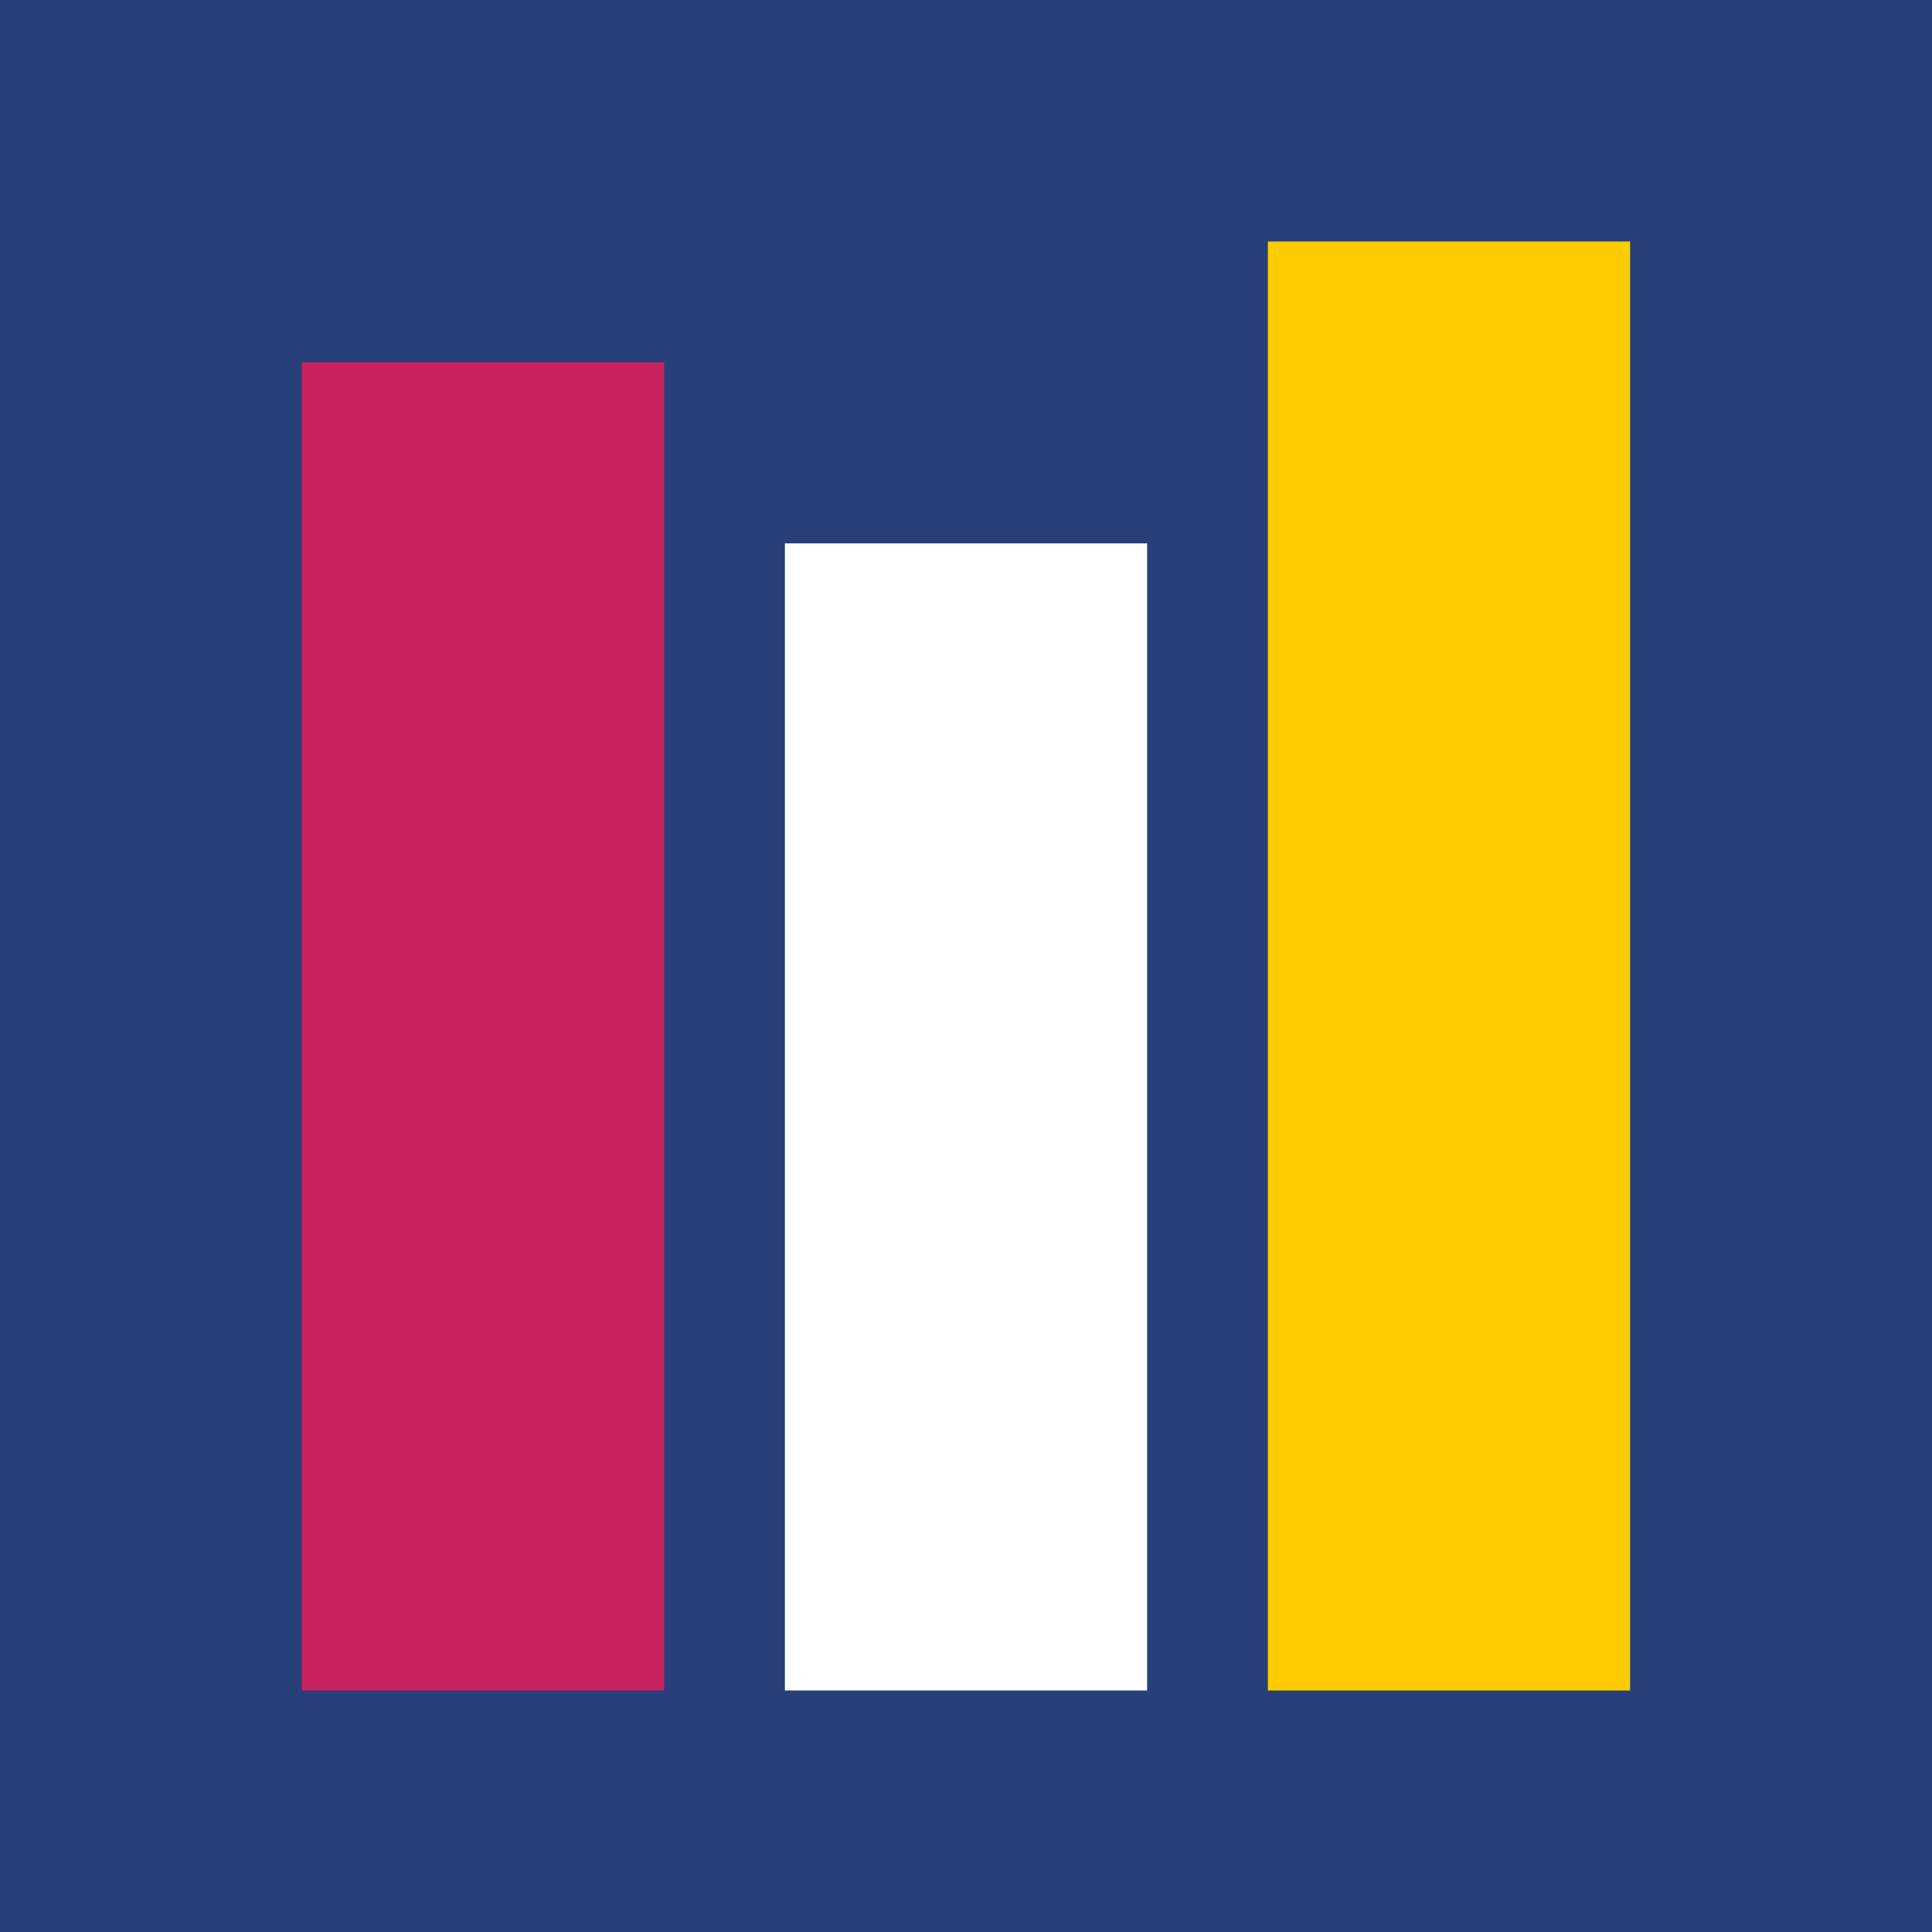
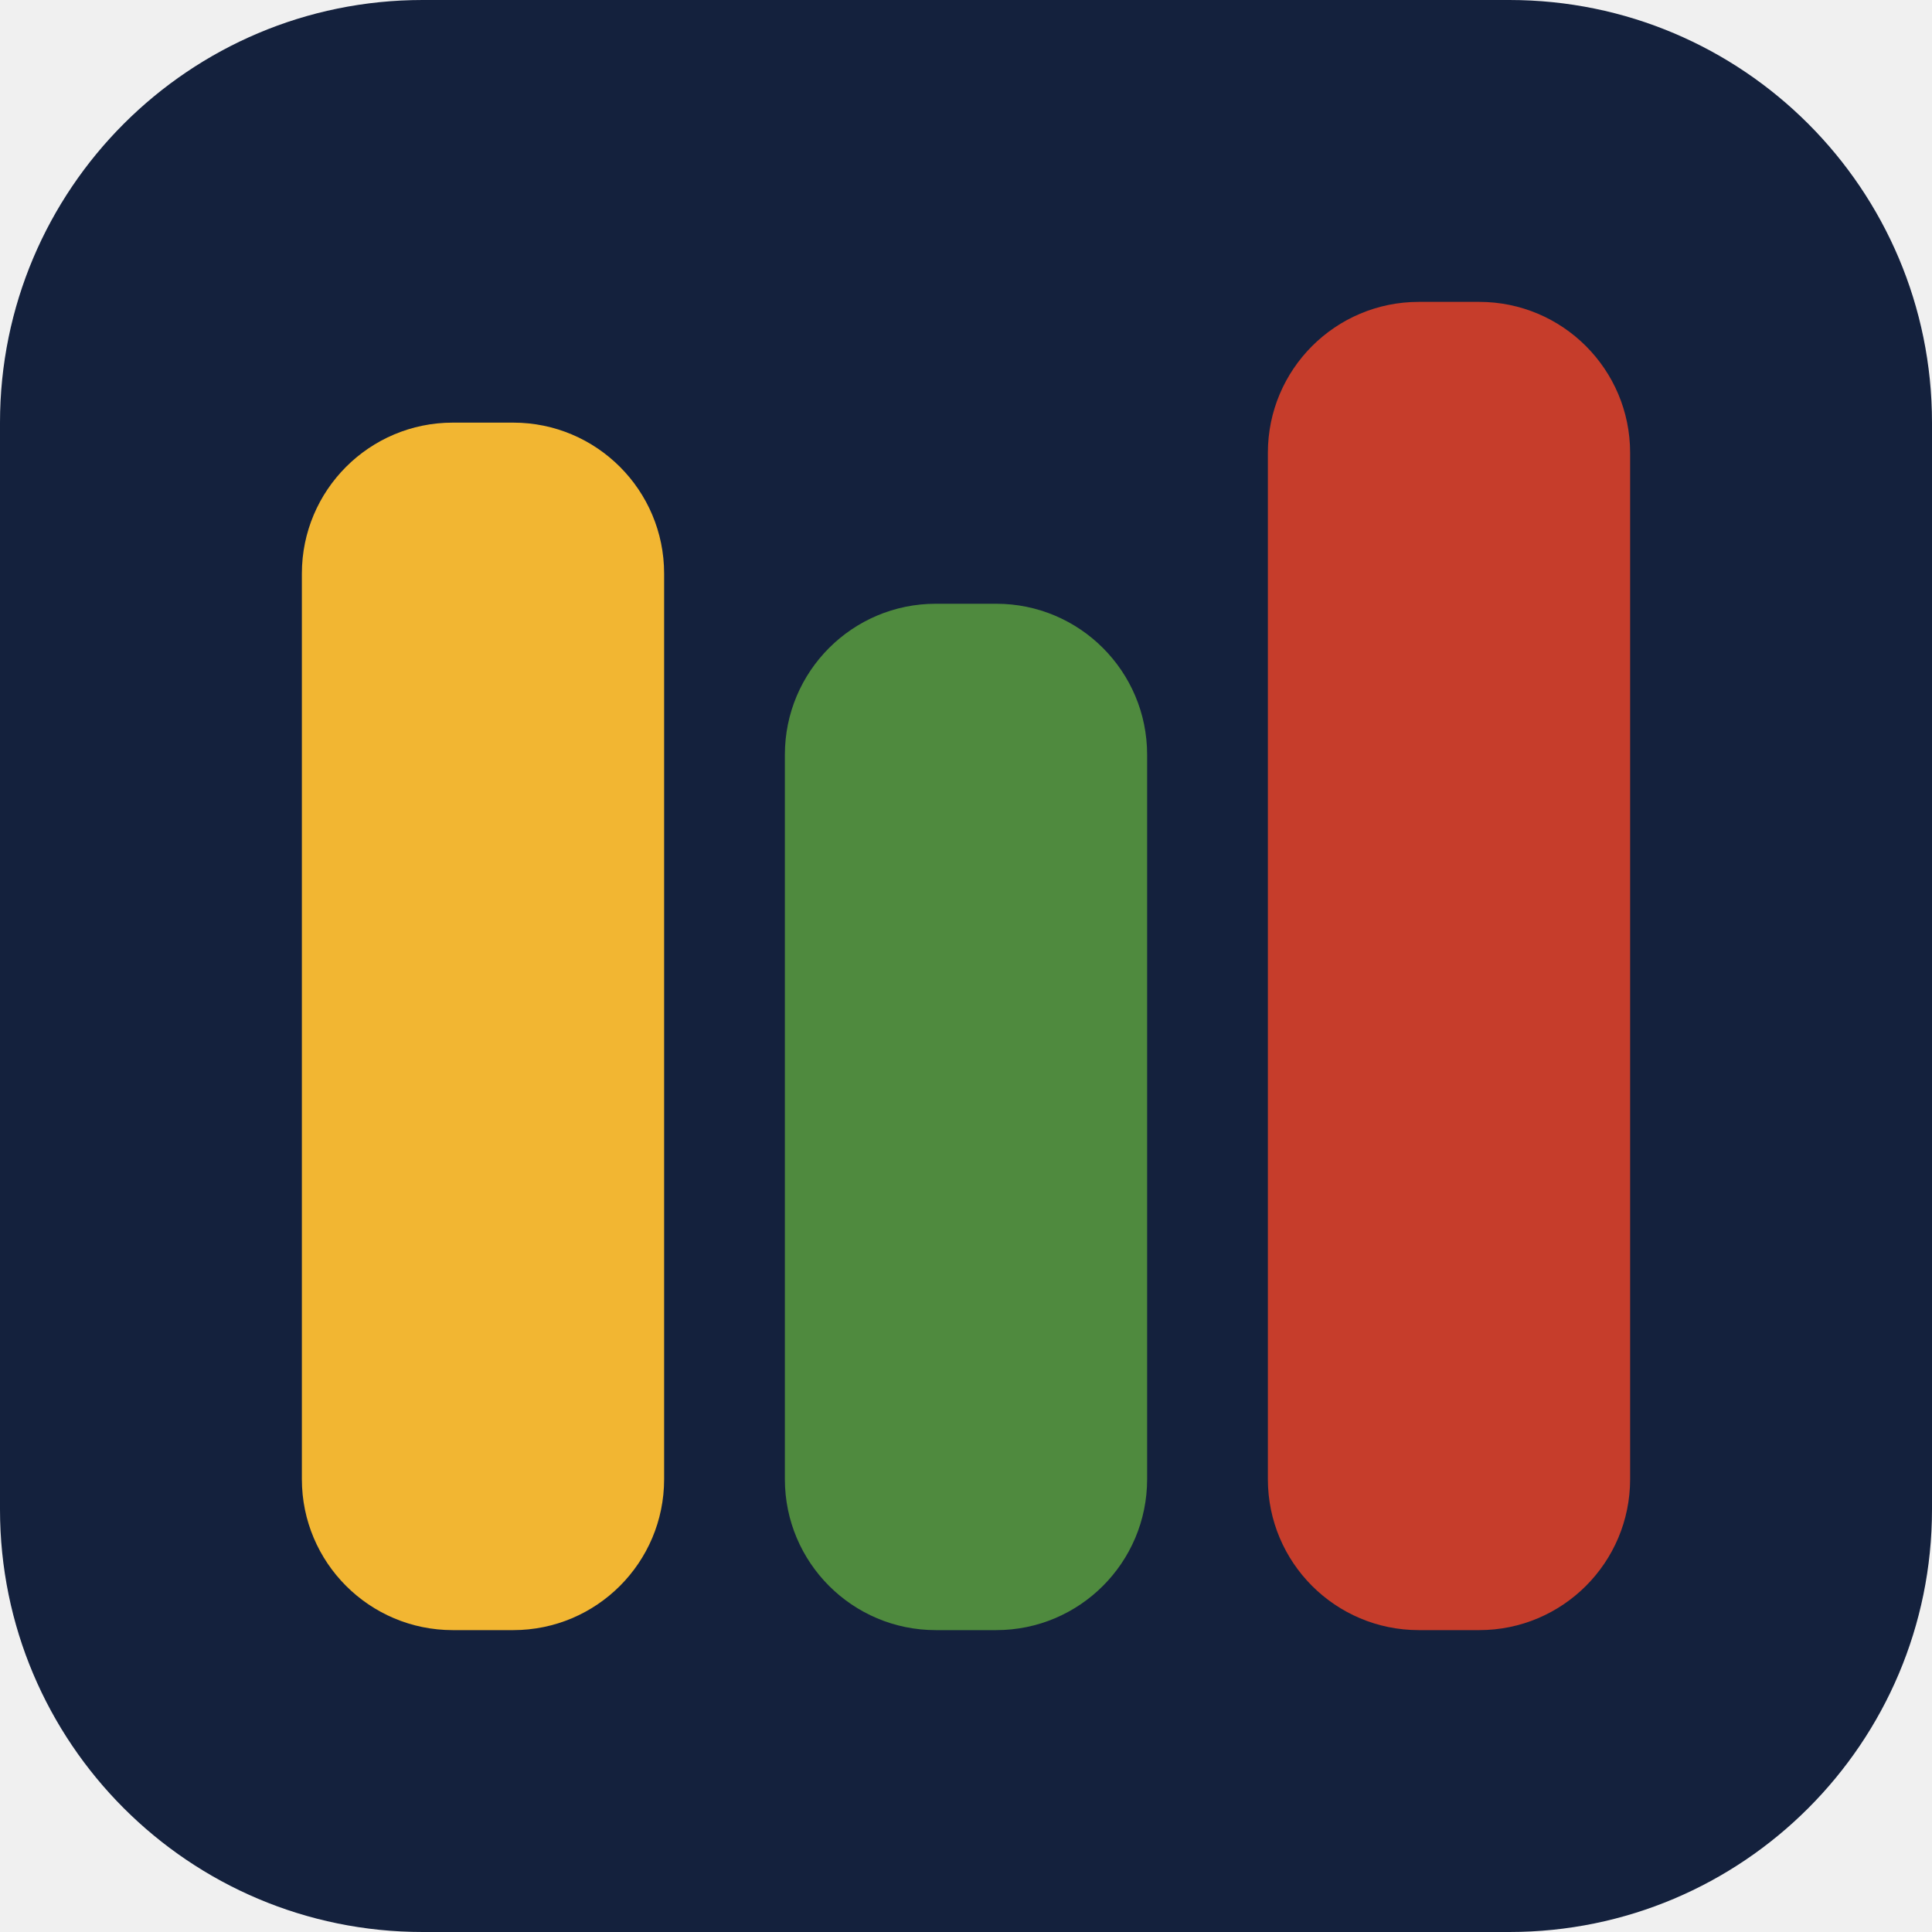
<svg xmlns="http://www.w3.org/2000/svg" viewBox="0 0 32 32">
-   <rect width="32" height="32" fill="#27407a" />
-   <rect x="5" y="6" width="6" height="22" fill="#c8235f" />
-   <rect x="13" y="9" width="6" height="19" fill="#fff" />
-   <rect x="21" y="4" width="6" height="24" fill="#ffcc00" />
+   <rect width="32" height="32" rx="7" fill="#14213D" />
+   <rect x="5" y="7" width="6" height="20" rx="2.5" fill="#F2B632" />
+   <rect x="13" y="10" width="6" height="17" rx="2.5" fill="#4F8A3E" />
+   <rect x="21" y="5" width="6" height="22" rx="2.5" fill="#C63D2B" />
</svg>
